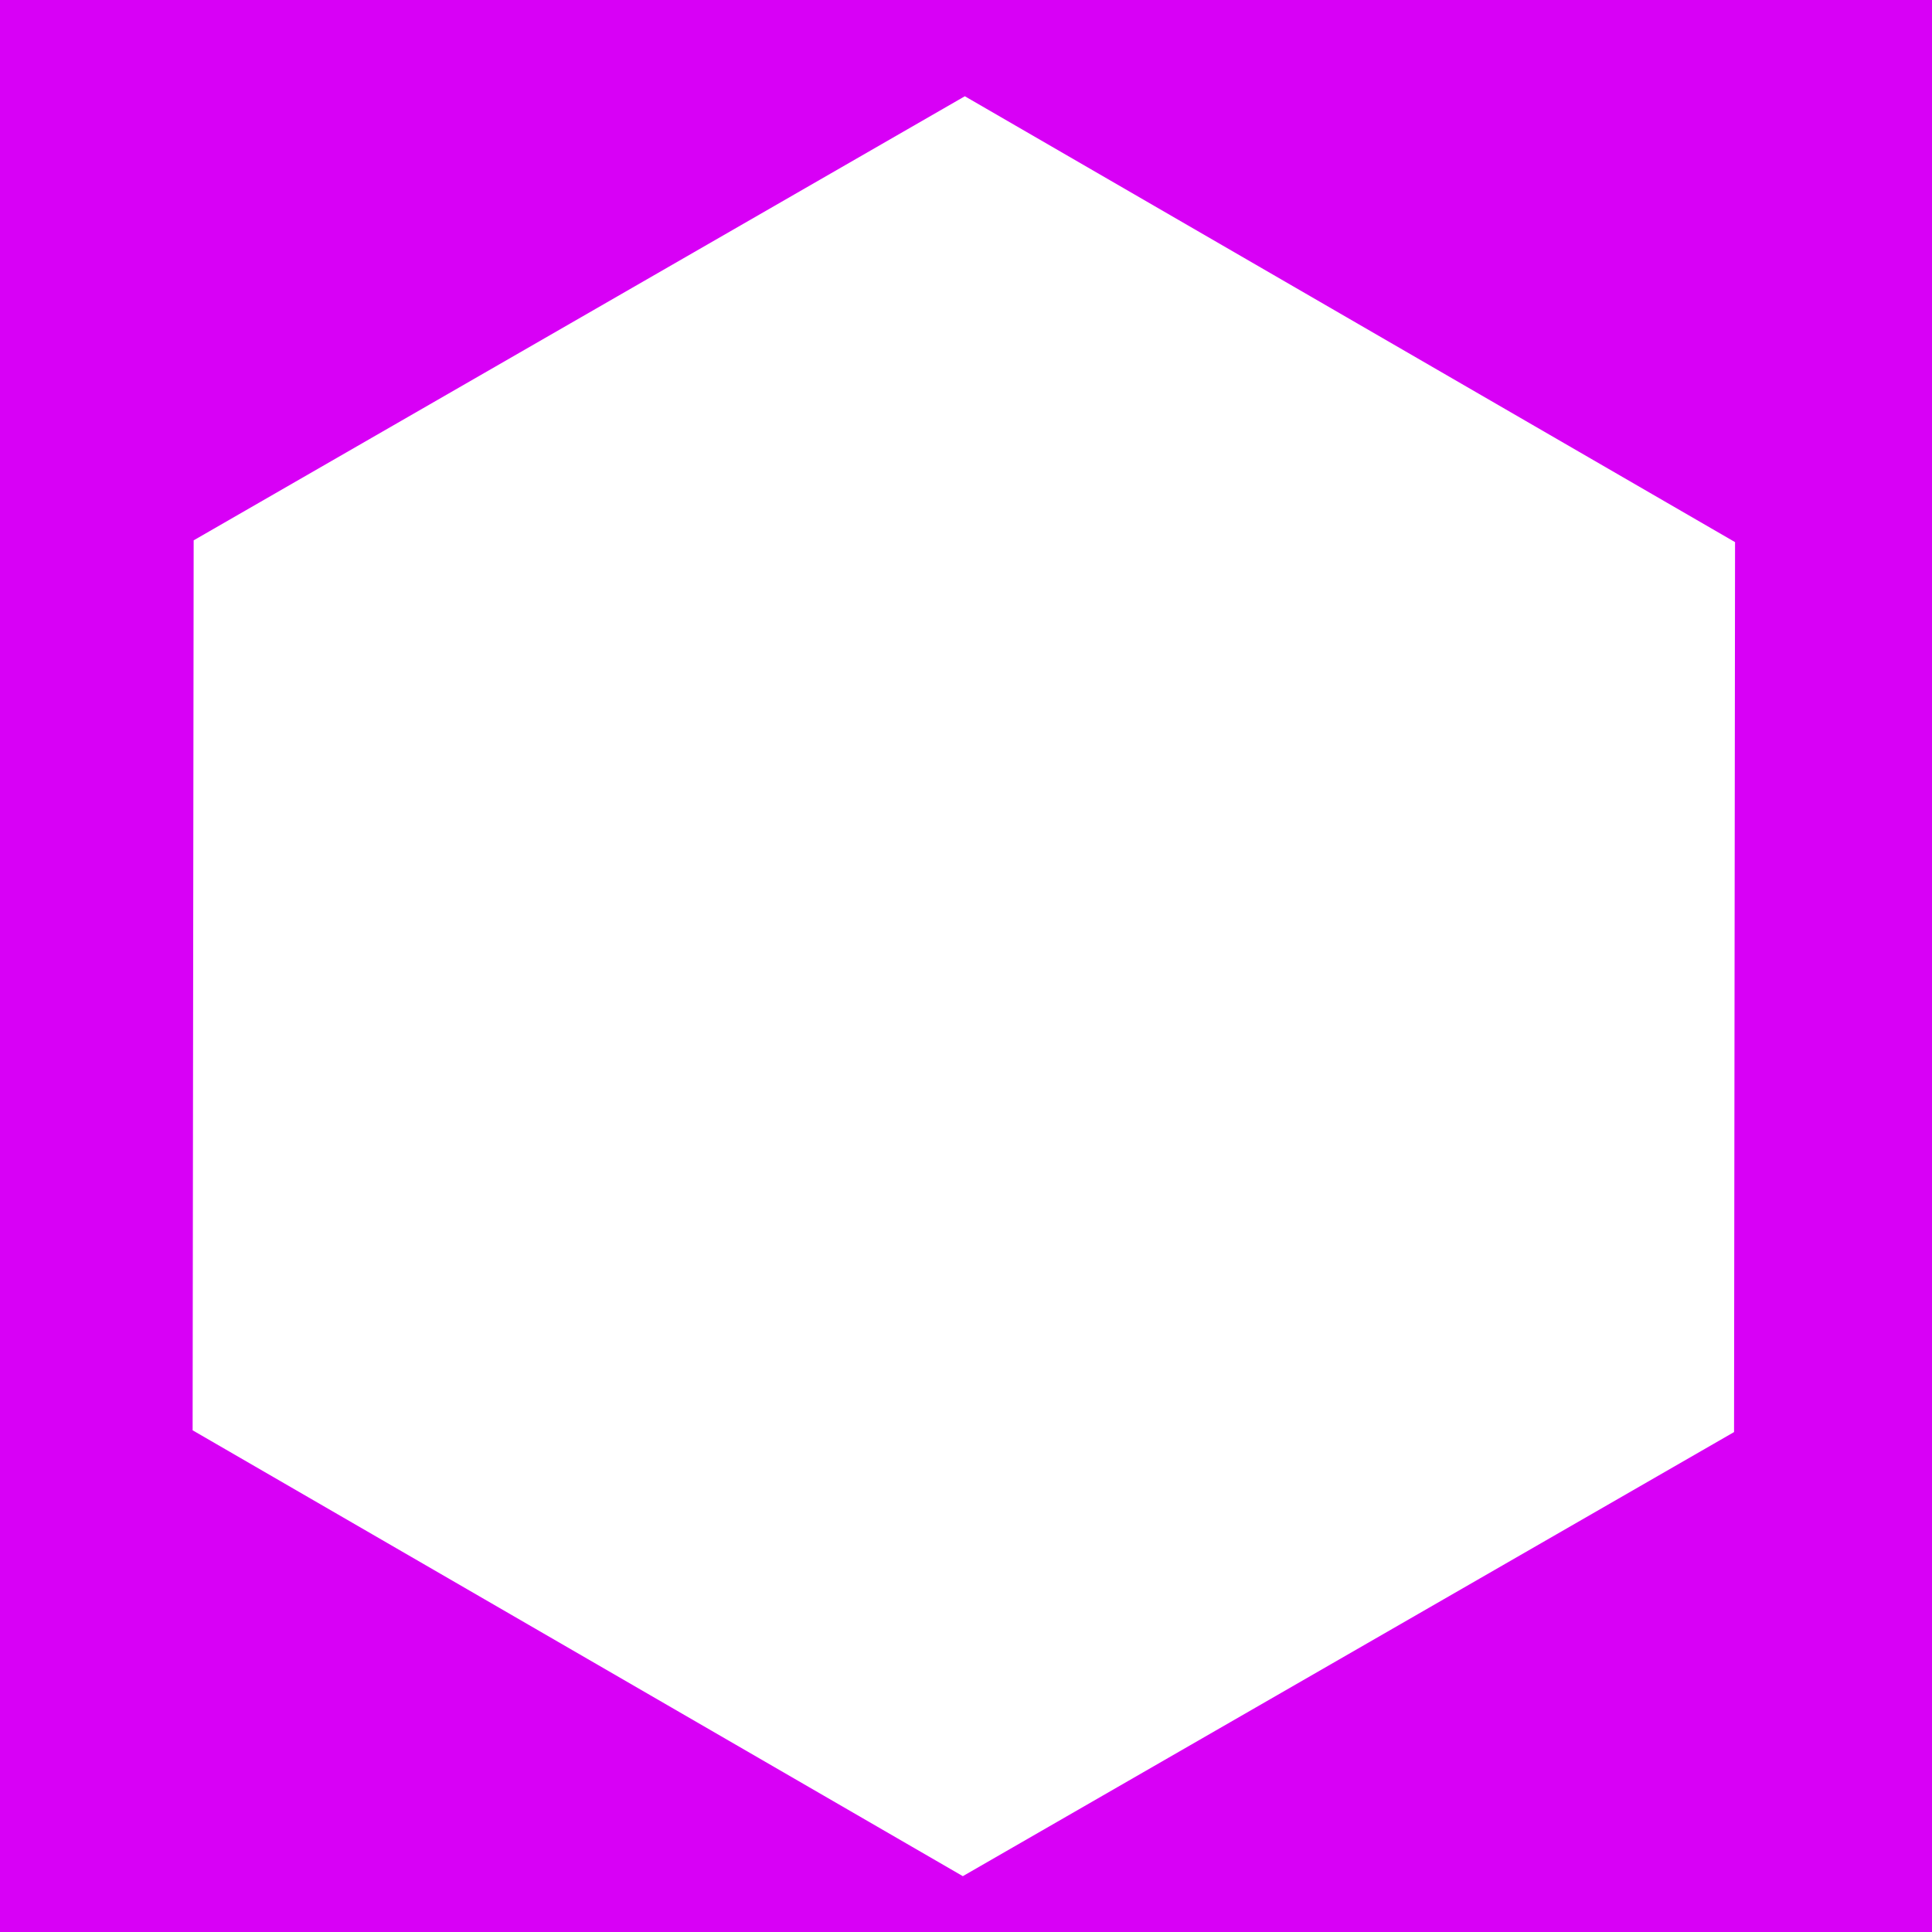
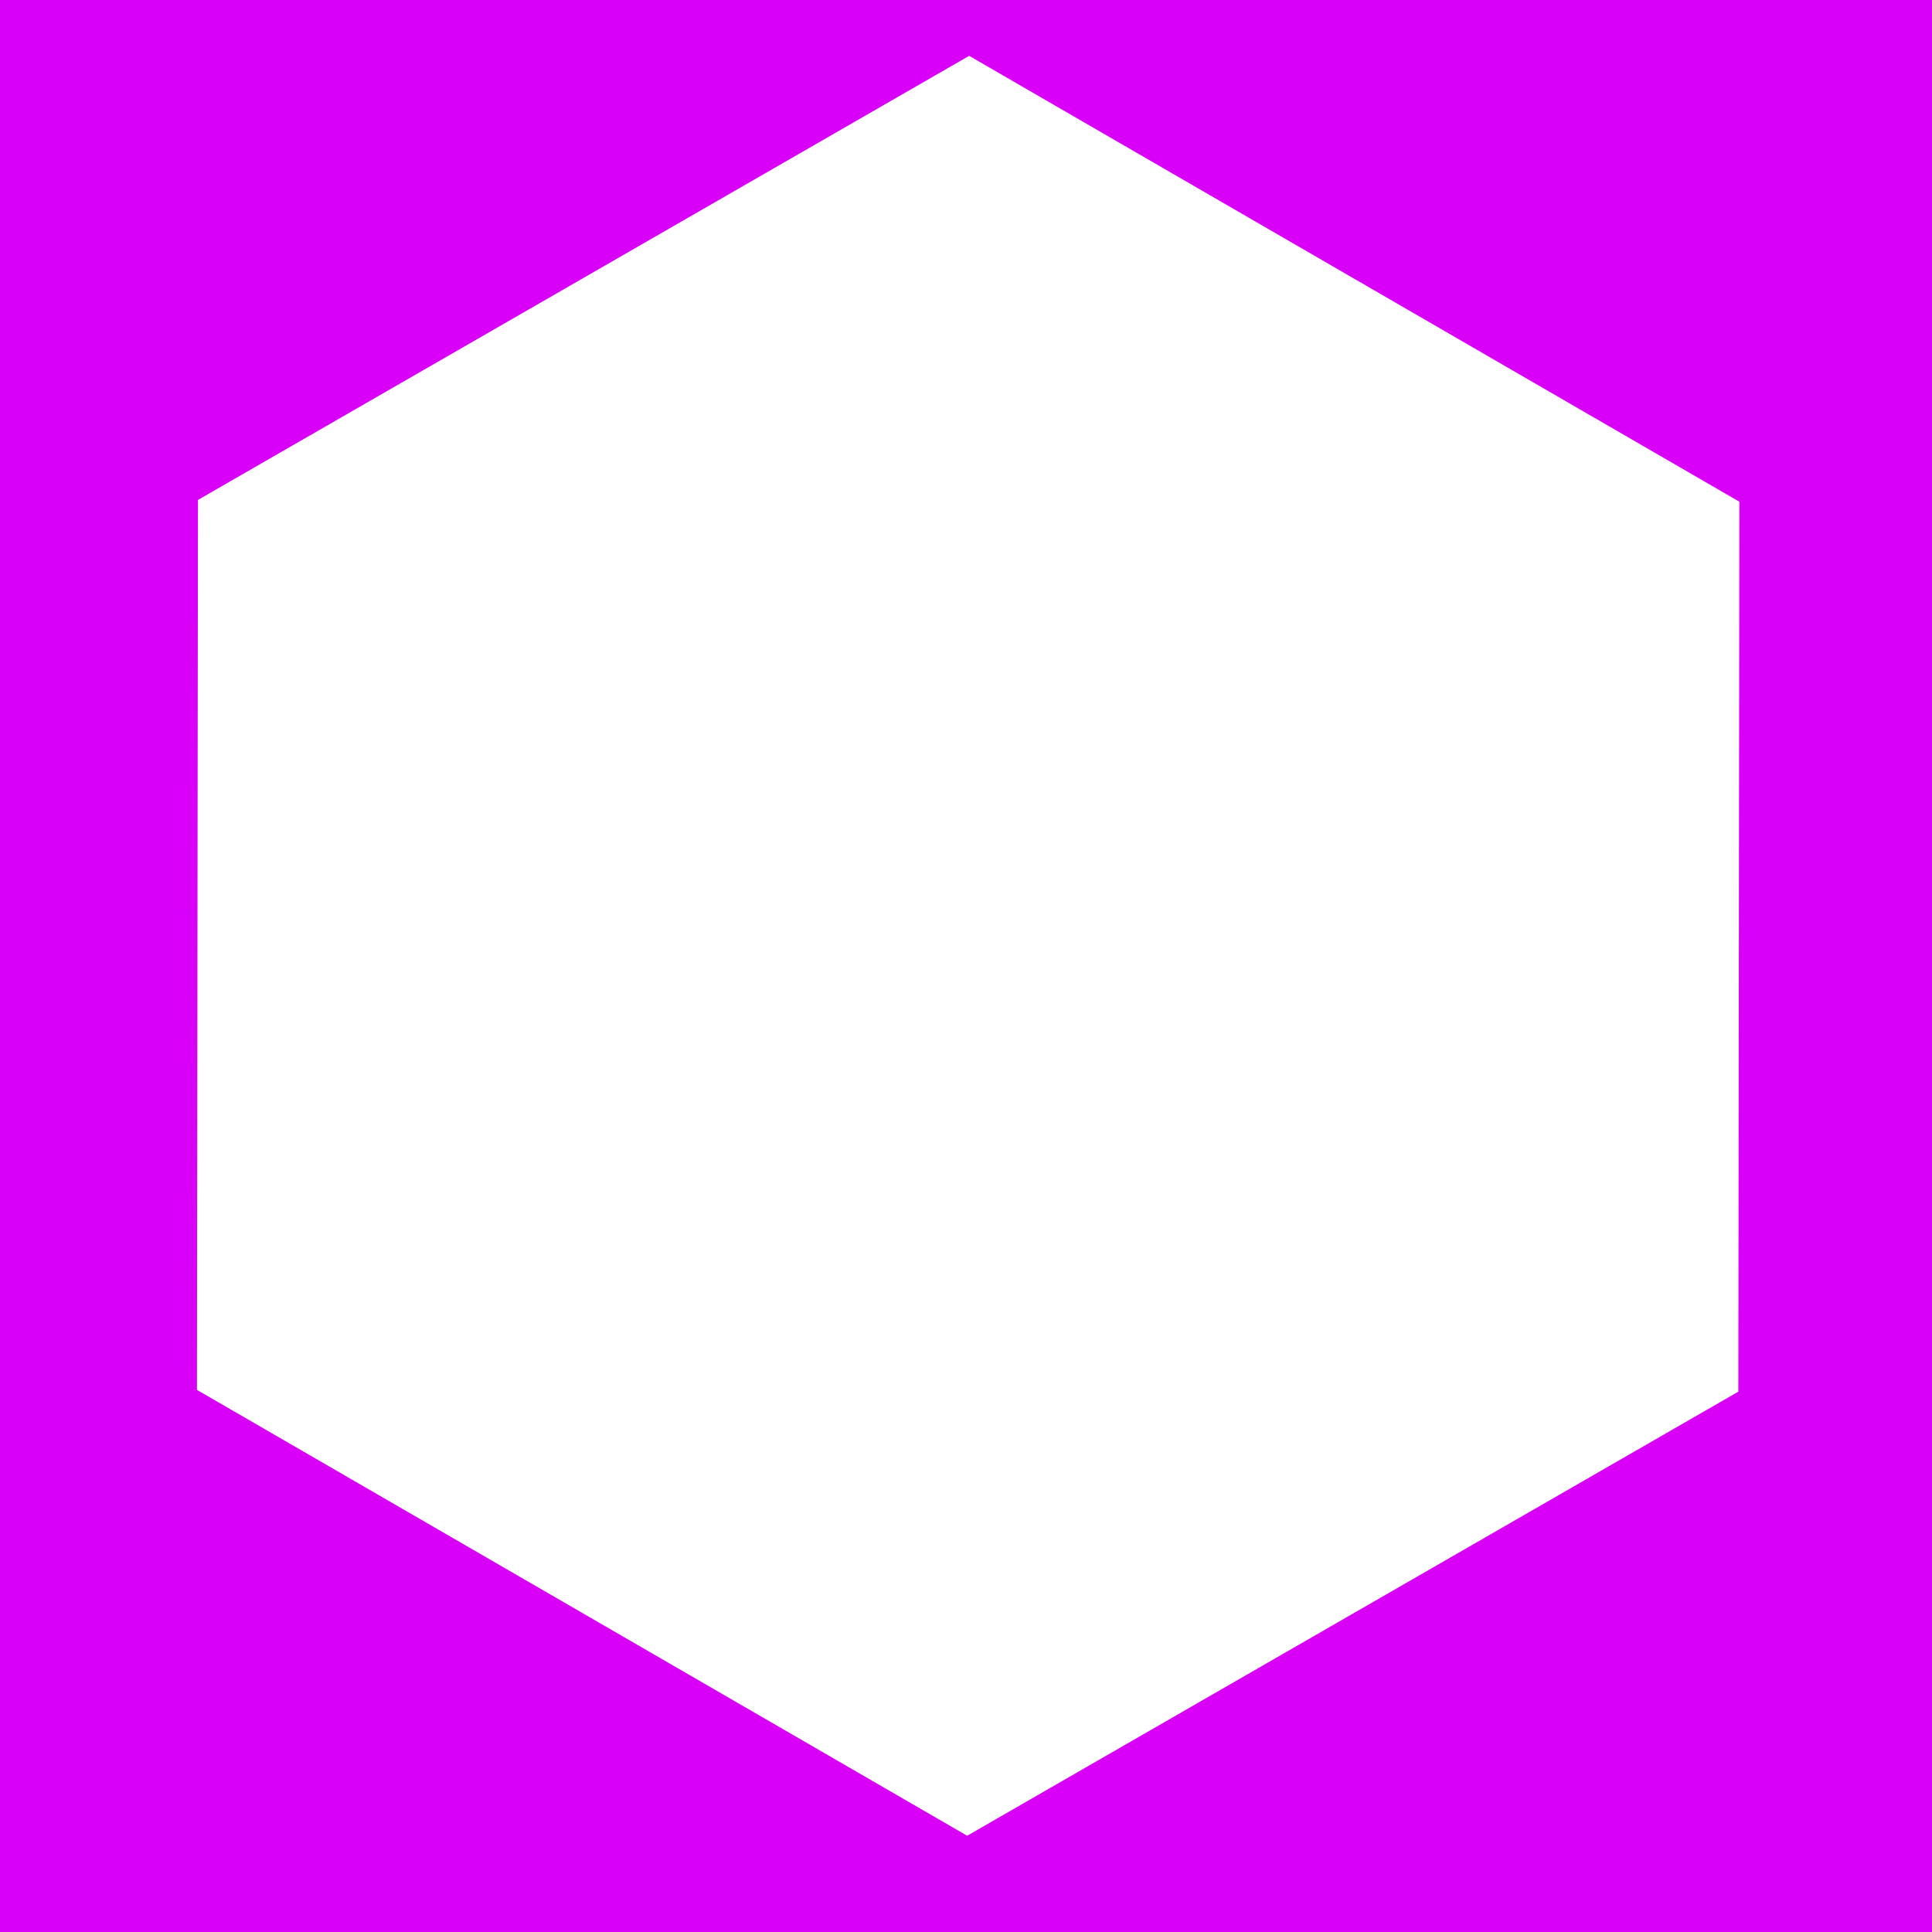
<svg xmlns="http://www.w3.org/2000/svg" width="50mm" height="50mm" viewBox="0 0 50 50" version="1.1" id="svg1" xml:space="preserve">
  <defs id="defs1" />
  <g id="layer3" transform="translate(-120)">
-     <path id="rect54-6" style="fill:#d800f6;stroke-width:0.629" d="m 120,0 v 50 h 50 V 0 Z m 24.97,2.491 19.933,11.539 -0.026,23.032 -19.959,11.493 -19.933,-11.539 0.027,-23.032 z" />
+     <path id="rect54-6" style="fill:#d800f6;stroke-width:0.629" d="M 170,50 V -7.5000001e-7 H 120 V 50 Z m -24.97,-2.491 -19.933,-11.539 0.026,-23.032 19.959,-11.493 19.933,11.539 -0.027,23.032 z" />
    <path style="display:none;opacity:1;fill:none;fill-opacity:1;stroke:#000000;stroke-width:0.629;stroke-opacity:1" d="m 125.356,14.245 h 39.253 l -19.689,33.871 z" id="path31" />
  </g>
</svg>
